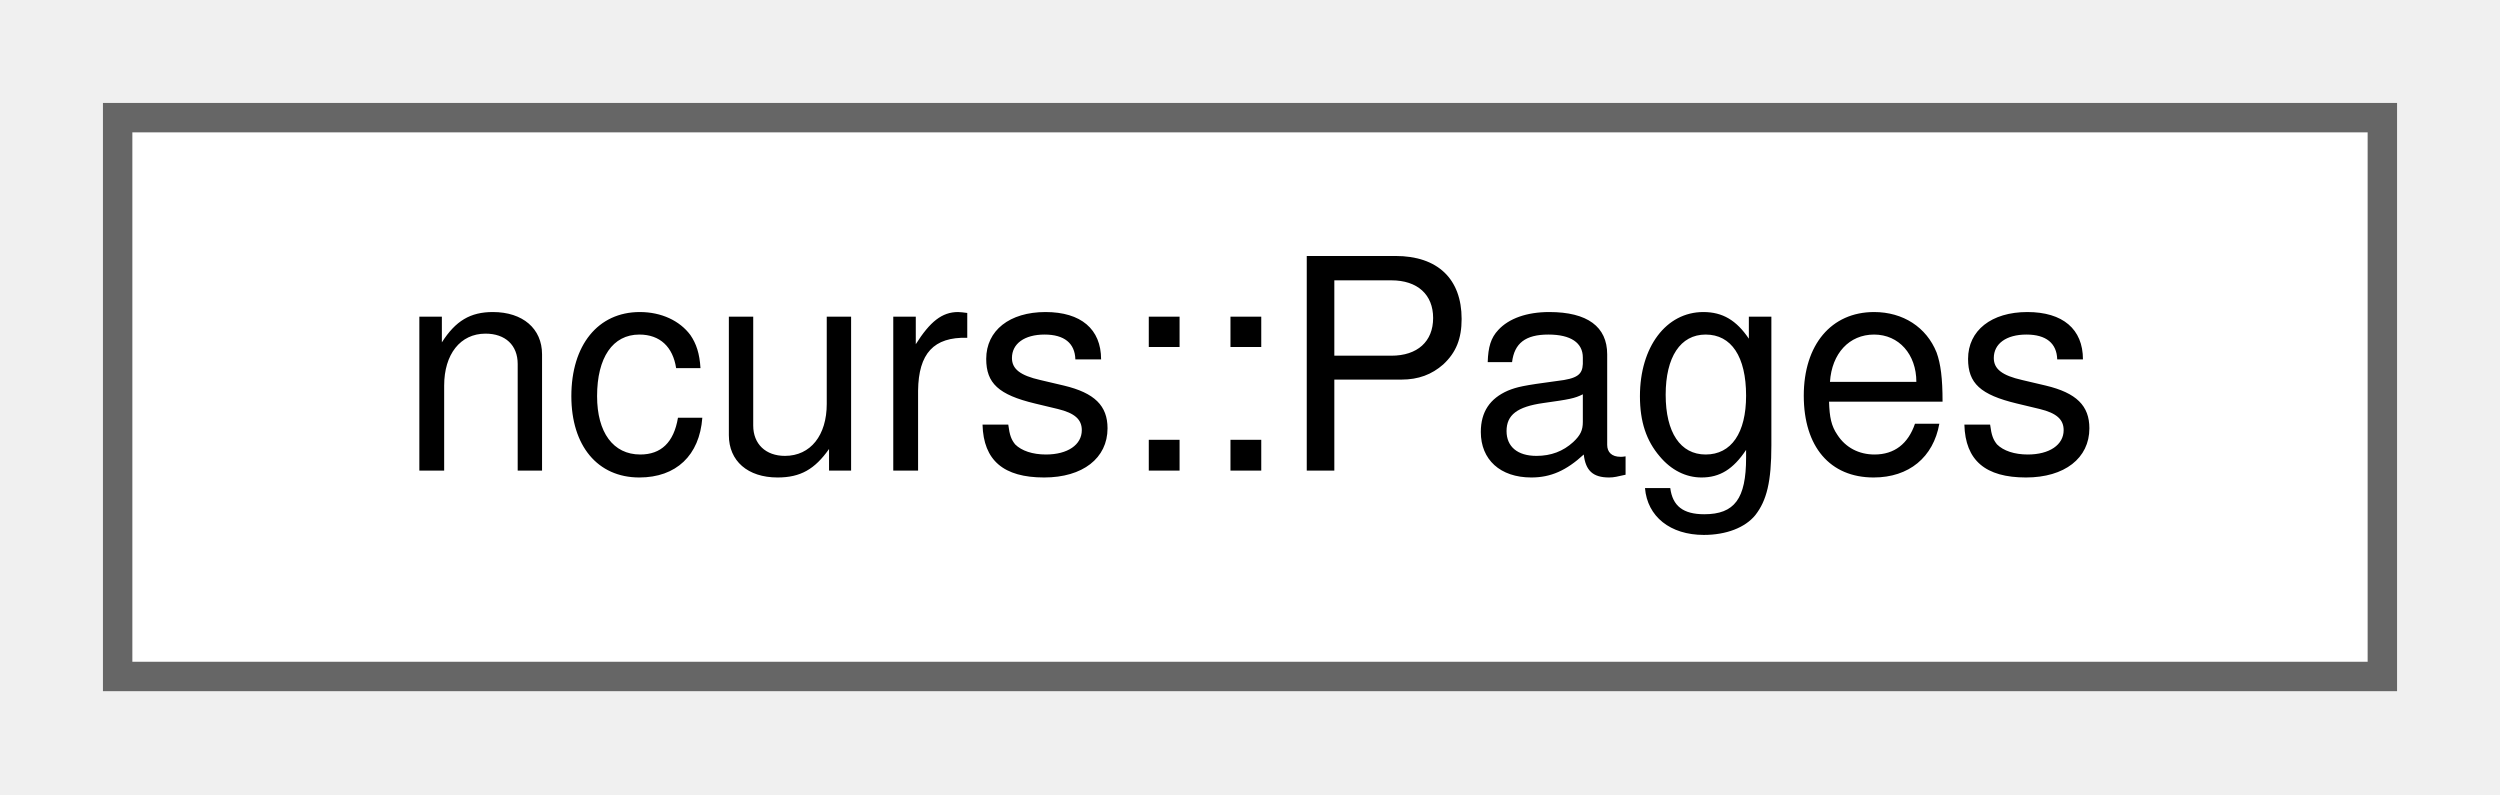
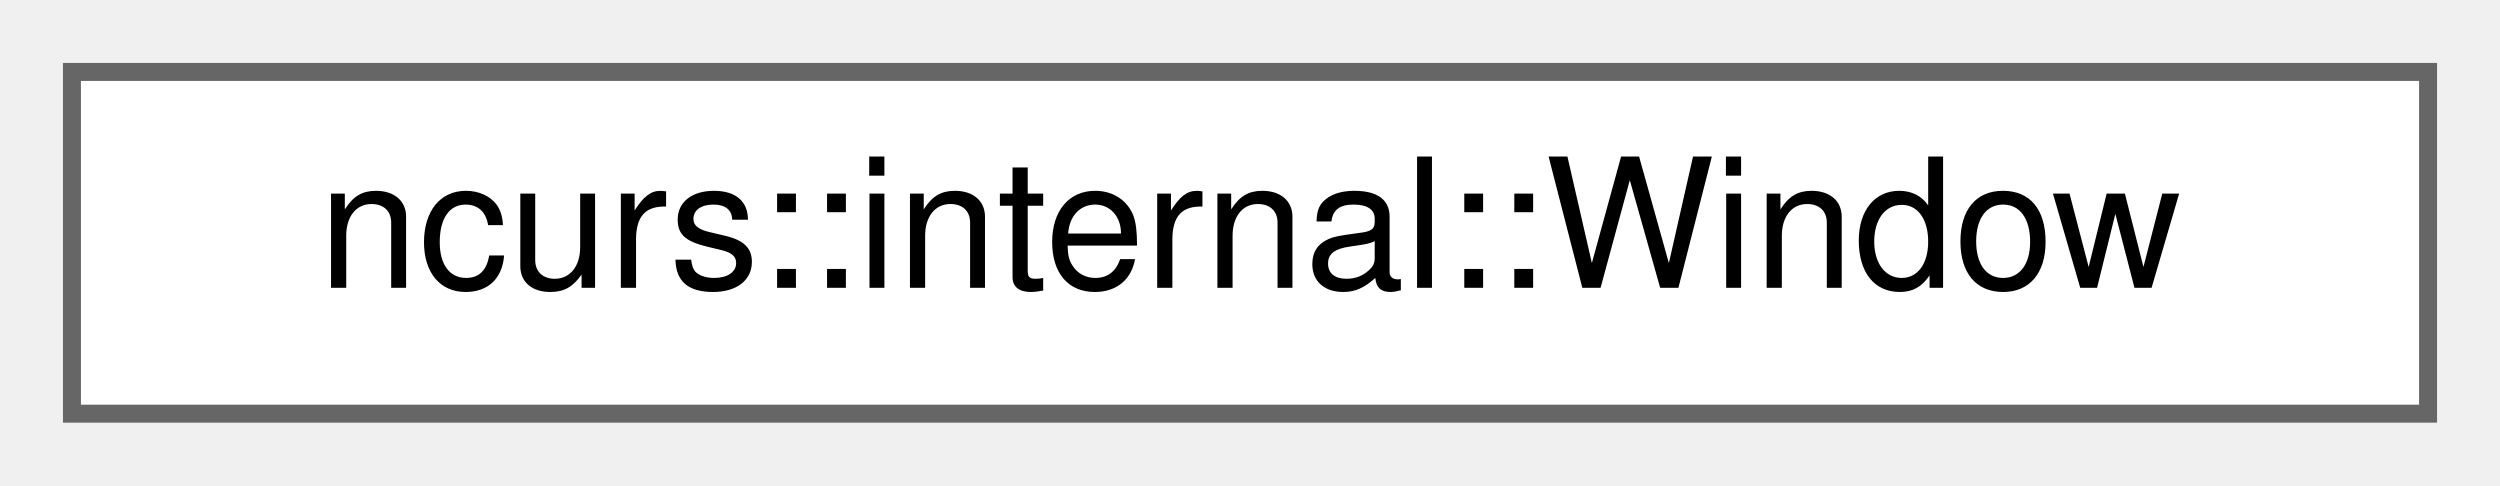
- <svg xmlns="http://www.w3.org/2000/svg" xmlns:xlink="http://www.w3.org/1999/xlink" width="85pt" height="27pt" viewBox="0.00 0.00 85.00 27.00">
+ <svg xmlns="http://www.w3.org/2000/svg" xmlns:xlink="http://www.w3.org/1999/xlink" width="139pt" height="27pt" viewBox="0.00 0.00 139.00 27.00">
  <g id="graph0" class="graph" transform="scale(1 1) rotate(0) translate(4 23)">
    <g id="Node000000" class="node">
      <g id="a_Node000000">
-         <a xlink:href="classncurs_1_1Pages.html" target="_top" xlink:title=" ">
-           <polygon fill="white" stroke="#666666" points="77,-19 0,-19 0,0 77,0 77,-19" />
-           <text text-anchor="middle" x="38.5" y="-7" font-family="Helvetica,sans-Serif" font-size="10.00">ncurs::Pages</text>
+         <a xlink:href="classncurs_1_1internal_1_1Window.html" target="_top" xlink:title=" ">
+           <polygon fill="white" stroke="#666666" points="131,-19 0,-19 0,0 131,0 131,-19" />
+           <text text-anchor="middle" x="65.5" y="-7" font-family="Helvetica,sans-Serif" font-size="10.00">ncurs::internal::Window</text>
        </a>
      </g>
    </g>
  </g>
</svg>
